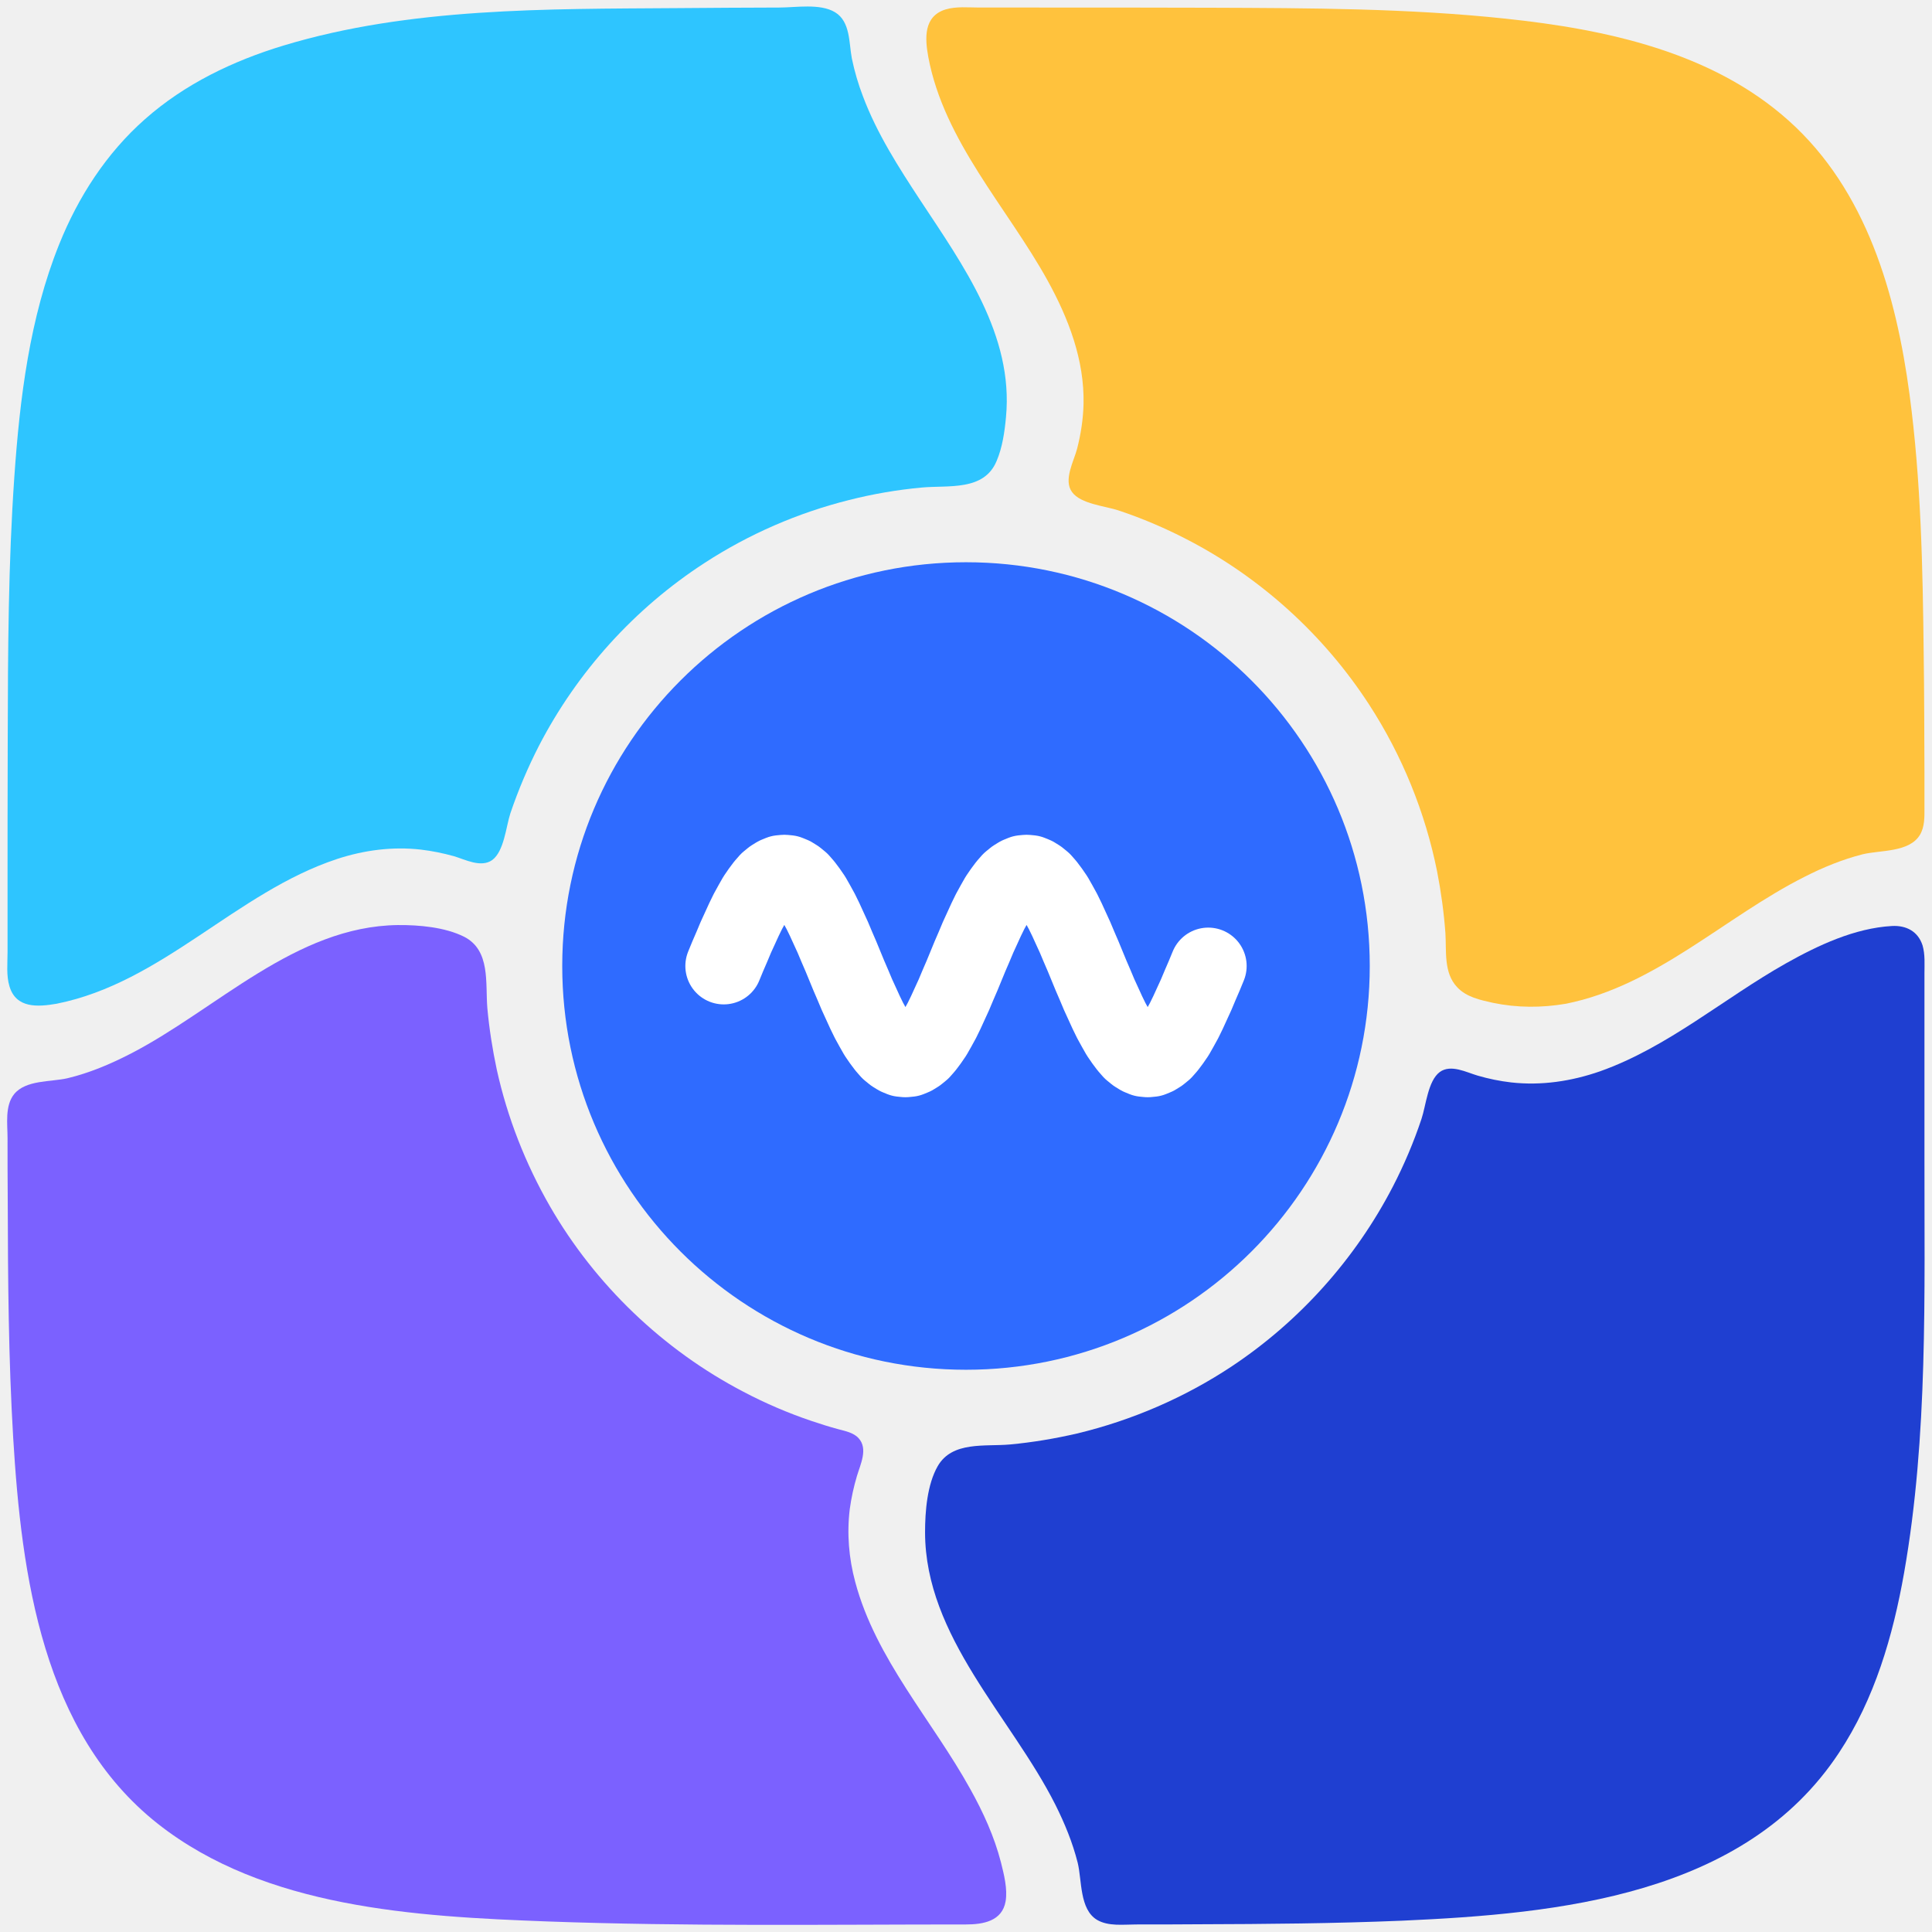
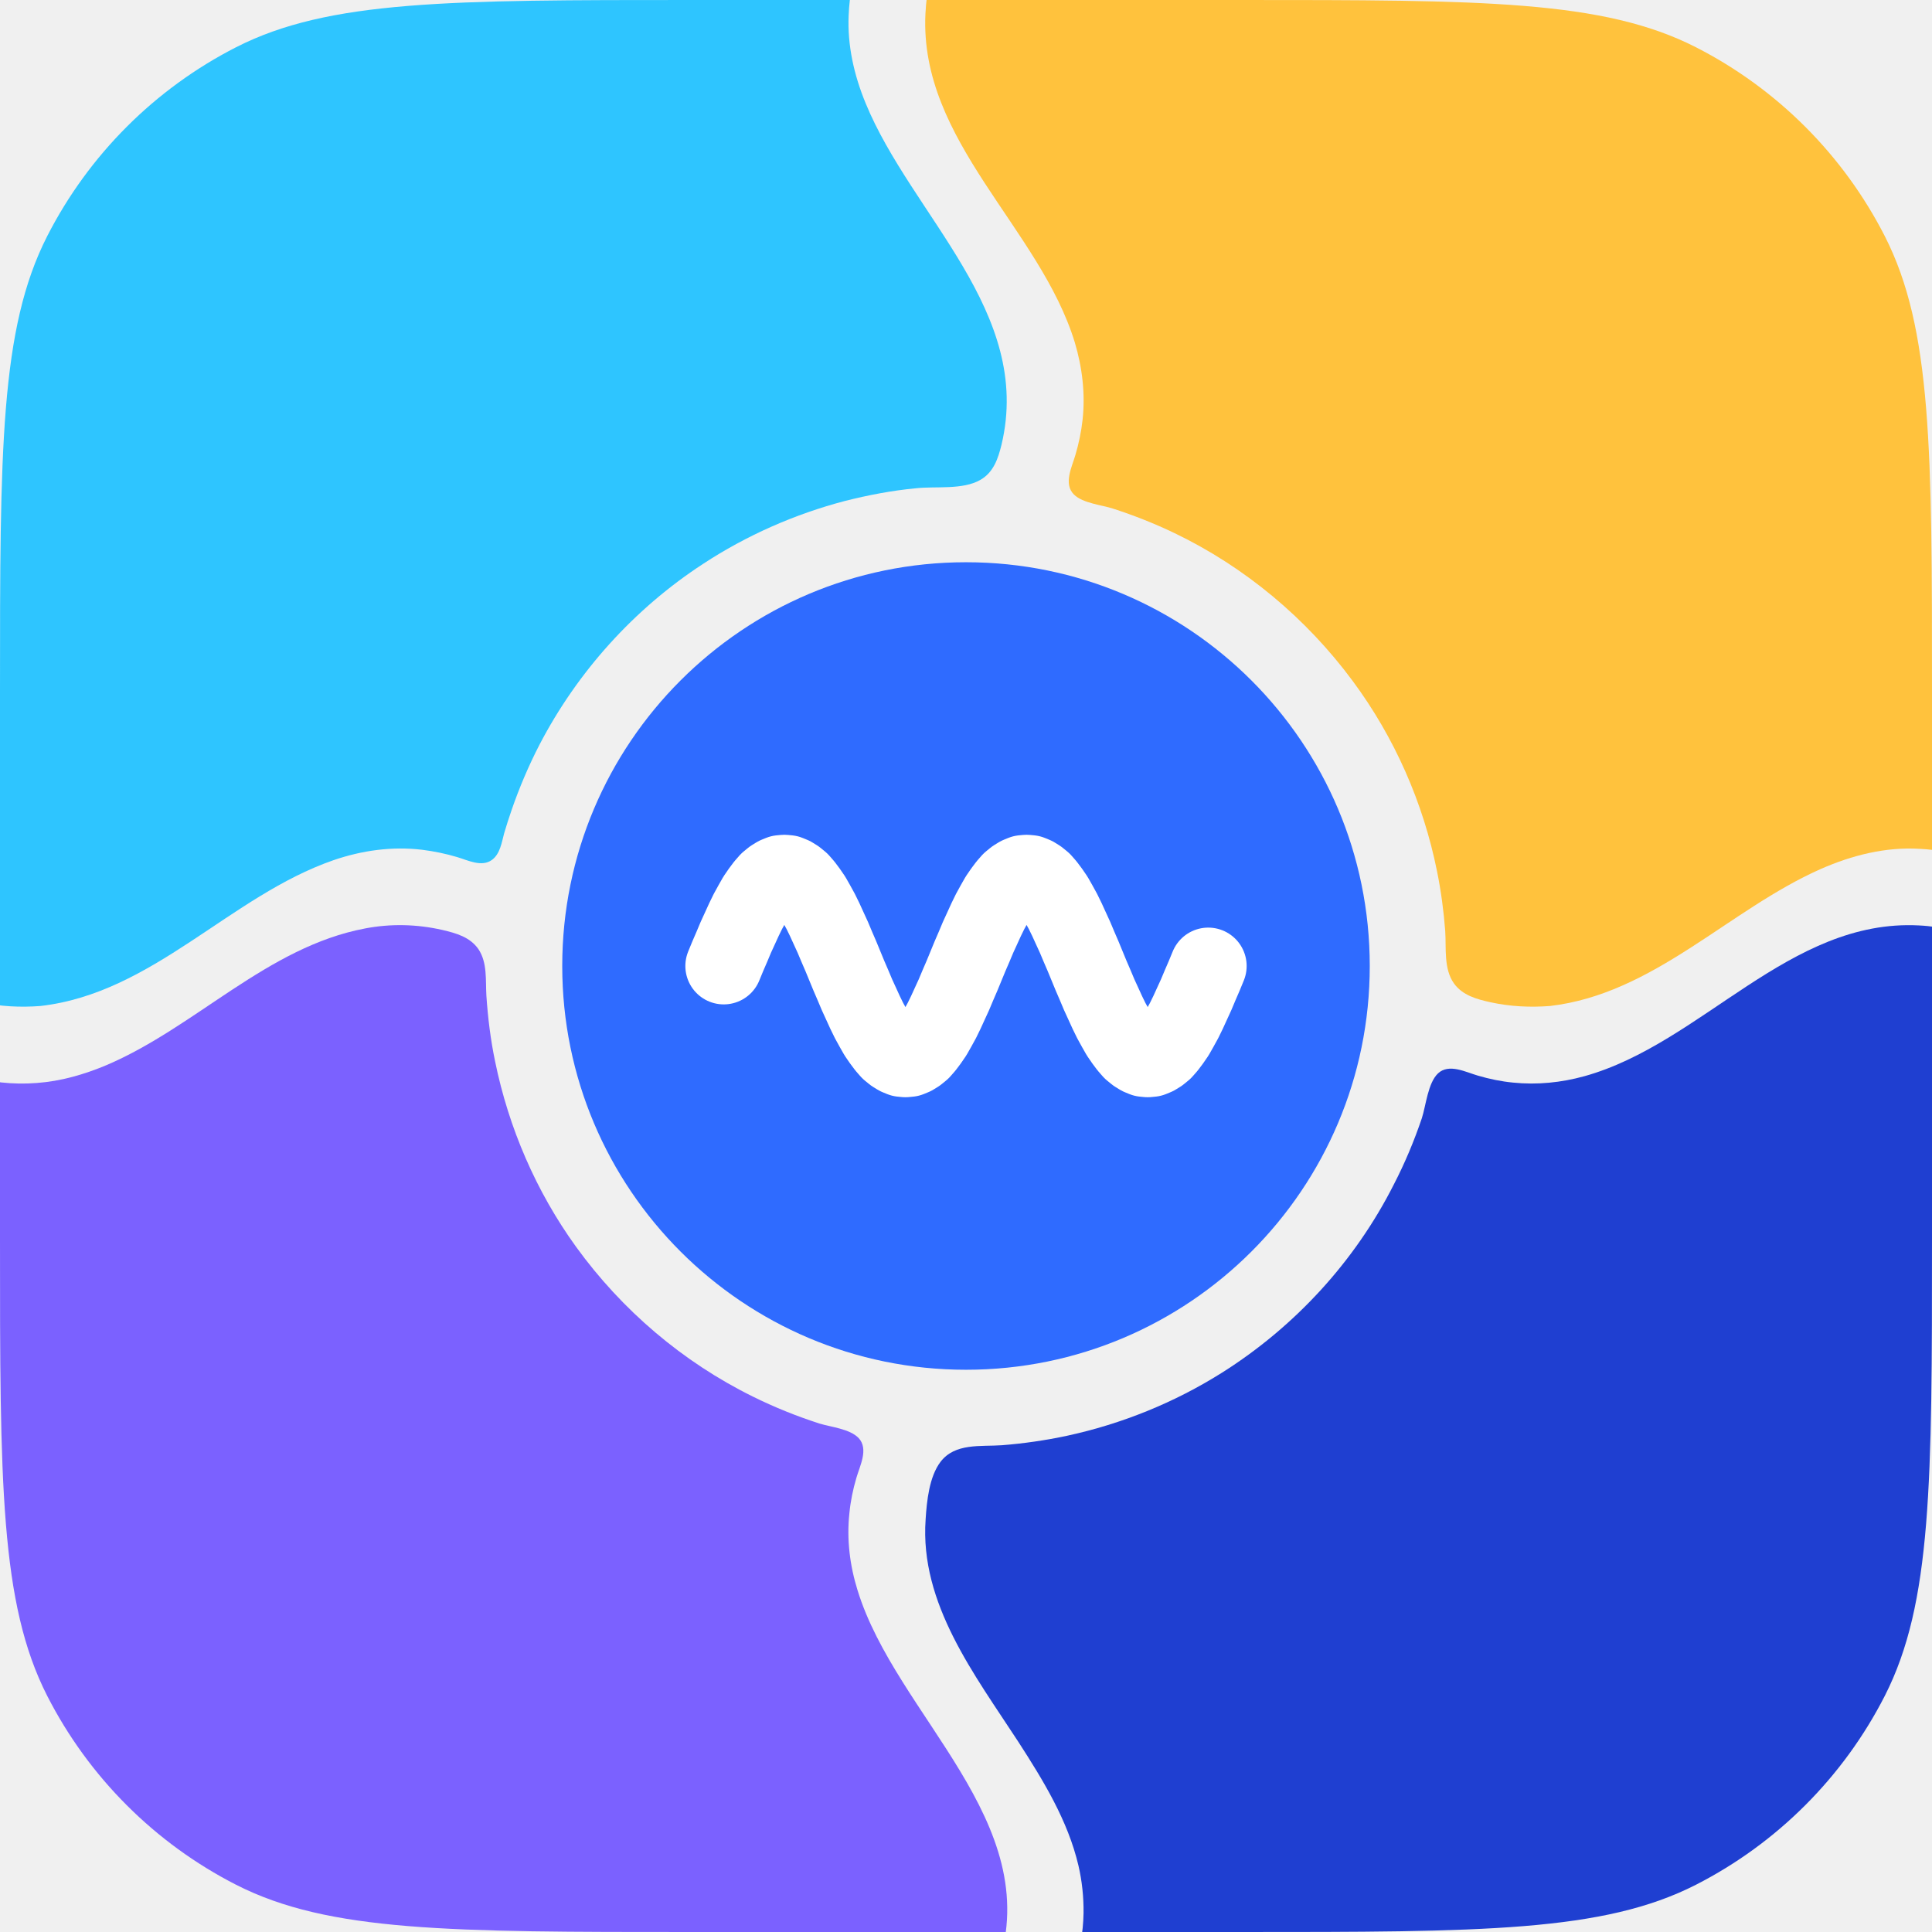
<svg xmlns="http://www.w3.org/2000/svg" width="1024" height="1024" viewBox="0 0 1024 1024">
-   <defs />
-   <path d="M30 532C86.2 520.8 125.1 473 178.6 455.3C192.9 450.6 208 448.6 223 450.3C229 451 234.8 452.2 240.6 453.8C246.6 455.6 254.9 460 260.8 455.9C267.2 451.3 268.2 438.1 270.5 431.1C274.7 418.7 279.8 406.7 285.7 395.2C306 356 336.4 322.4 373.4 298.4C396.9 283.1 422.9 271.8 450.1 265C462.7 261.8 475.6 259.6 488.6 258.4C502.7 257.1 521.5 260.4 528.2 244.4C531.3 237.2 532.5 228.7 533.2 221C537.3 177.6 510.4 140.5 487.8 106.2C476.3 88.7 464.8 70.8 457.4 51.1C454.9 44.6 452.9 37.8 451.5 31C449.9 22.7 450.8 11.5 442.6 6.5C434.7 1.7 421.8 4 413 4C395 4.1 377 4.1 359 4.3C289.9 4.8 217.2 3.9 150.4 24.1C123.6 32.2 97.9 44.5 76.8 63.2C56.4 81.2 41.5 104.3 31.4 129.4C15.7 168.4 10.5 211.1 7.6 252.7C4.4 298.6 4.2 344.7 4.1 390.7C4 419.8 4 448.8 4 477.8C4 486.8 4 495.8 4 504.8C4 510.7 3.3 517.1 5 522.7C8.5 534.6 20.1 533.7 30 532Z" fill="#2EC5FF" />
-   <path d="M830 532C877.9 522.4 914 486.1 956.5 464.7C966.3 459.7 976.6 455.5 987.2 452.8C996.6 450.5 1011.9 451.9 1017.6 442.5C1020.2 438.1 1020 432.9 1020 428C1020 421.9 1020 415.9 1020 409.9C1019.9 388.9 1019.9 367.9 1019.6 346.9C1019.1 300.9 1018.2 254.7 1012.1 209.1C1005 156 989.3 100.9 948.1 64C907.3 27.4 851 15.5 798.1 9.9C746.4 4.4 694.1 4.3 642.2 4.1C611.2 4 580.2 4 549.1 4C539.1 4 529.1 4 519.1 4C513.3 4 506.9 3.3 501.2 5C489.5 8.6 490.2 20.2 492 30.1C500.3 74.8 533.8 109.9 555.2 148.6C566.3 168.7 574.8 190.7 574.3 214.1C574.1 222.1 572.9 230 570.9 237.8C569.2 244.4 563.5 254.4 568.2 260.8C572.8 267.2 586 268.2 593 270.6C605.3 274.7 617.3 279.8 628.9 285.8C668.1 306 701.7 336.5 725.7 373.5C743.1 400.3 755.4 430.5 761.7 461.9C763.8 472.7 765.3 483.6 766.1 494.6C766.7 504.2 765.1 515.6 772.3 523.2C777.2 528.5 784.5 530 791.2 531.5C804.1 534.2 817.1 534.2 830 532Z" fill="#FFC23D" />
-   <path d="M512 1020C521 1020 531.2 1018.3 533 1007.7C534.1 1001.1 532.1 993.4 530.5 987C527 973.4 521.1 960.5 514.3 948.3C494.2 911.9 464.2 879.4 453.3 838.5C449.9 825.9 448.8 812.8 450.4 799.8C451.2 793.9 452.5 788 454.2 782.3C456 776.2 460.2 767.9 455.1 762.3C452.4 759.3 448 758.5 444.3 757.5C439.5 756.2 434.7 754.7 430 753.1C417.6 748.9 405.7 743.8 394.1 737.7C351.5 715.5 315.5 681 291.5 639.4C278.5 616.8 268.9 592.3 263.3 566.9C261 556.1 259.3 545.2 258.3 534.3C257.2 521.1 260.1 503.7 246 496.5C235.8 491.4 222.1 490.2 210.8 490.3C156.5 491 114.8 535 69.2 558.5C58.5 564 47.4 568.7 35.7 571.5C27 573.5 13.7 572.3 7.5 579.9C2.5 586.1 4 595.8 4 603.2C4 614.2 4 625.2 4.1 636.2C4.2 678.2 4.5 720.3 7 762.2C11.4 834.9 22.5 918.3 83.6 966.6C140.4 1011.4 220.5 1015.8 289.9 1018.4C363.8 1021.1 438 1020 512 1020Z" fill="#7B61FF" />
-   <path d="M743.2 1018C826.1 1014.3 924.7 1004.8 974.7 929C993.6 900.5 1003.3 867.1 1009.2 833.7C1022 761 1019.9 685.7 1020 612.1C1020 588.1 1020 564.1 1020 540C1020 532 1020 524 1020 516C1020 511.1 1020.4 505.9 1019 501.1C1016.6 493.6 1010.3 490.4 1002.8 490.8C983 491.9 963.5 501.1 946.6 510.6C913.6 529.2 884.1 555 848.1 567.8C832.9 573.1 816.9 575.5 800.9 573.7C794.9 573 789 571.8 783.2 570.1C777.3 568.4 769 563.9 763.1 568.2C756.8 572.9 755.8 586 753.4 593.1C749.3 605.4 744.2 617.4 738.2 629C718.4 667.2 688.9 700.2 653 724.1C628 740.7 600 752.8 570.8 759.8C559.1 762.5 547.2 764.5 535.3 765.6C522.2 766.8 504.7 763.7 497 777.1C491.4 786.9 490.3 801.1 490.3 812.2C490.4 867.6 535.9 909.9 559.4 956.6C564.3 966.4 568.5 976.6 571.2 987.3C573.5 996.7 572.1 1012 581.5 1017.6C587.5 1021.1 595.5 1020 602.1 1020C613.1 1020 624.1 1020 635.2 1019.9C671.2 1019.8 707.2 1019.5 743.2 1018Z" fill="#1F3FD1" />
+   <defs>
+     <clipPath id="sq">
+       <path d="M657 0C785.5 0 849.7 0 898.8 25C941.9 47 977 82.1 999 125.2C1024 174.3 1024 238.5 1024 367L1024 657C1024 785.5 1024 849.7 999 898.8C977 941.9 941.9 977 898.8 999C849.7 1024 785.5 1024 657 1024L367 1024C238.5 1024 174.3 1024 125.2 999C82.1 977 47 941.9 25 898.8C0 849.7 0 785.5 0 657L0 367C0 238.5 0 174.3 25 125.2C47 82.1 82.1 47 125.2 25C174.3 0 238.5 0 367 0Z" />
+     </clipPath>
+   </defs>
+   <g clip-path="url(#sq)">
+     <path d="M21.4 533.2C81.1 526.4 121.9 474.9 176.8 455.9C192 450.7 207.9 448.5 223.8 450.4C230.1 451.2 236.4 452.5 242.4 454.3C248.1 456 255.3 459.7 260.7 455.8C265.1 452.6 265.9 446.5 267.2 441.7C268.4 437.6 269.7 433.6 271.1 429.5C275.2 417.6 280.2 405.8 286 394.6C306.1 356 336.1 322.7 372.6 298.9C395.6 283.8 421.2 272.5 447.9 265.5C460.2 262.4 472.7 260 485.4 258.8C496 257.6 510.2 259.8 519.7 254.3C526.6 250.3 529 243.1 530.8 235.8C547.7 165.3 483.2 114.2 458.8 54.7C452.7 39.9 449.1 24.2 449.8 8.2C450 2.9 450.6 -2.4 451.7 -7.6C452 -9.5 454.2 -14.8 453.2 -16.7C451.6 -19.9 438 -18 434.9 -18C422.2 -18 409.5 -18 396.8 -18C347 -18 297.1 -18 247.3 -18C186.9 -18 126.5 -18 66.1 -18C47 -18 27.9 -18 8.8 -18C3.5 -18 -1.8 -18 -7.1 -18C-9.5 -18 -14.5 -18.8 -16.6 -18C-20 -16.6 -18 -0.4 -18 2.9C-18 17.7 -18 32.6 -18 47.4C-18 106.8 -18 166.1 -18 225.5C-18 294.4 -18 363.3 -18 432.2C-18 453.4 -18 474.6 -18 495.8C-18 503.2 -18 510.6 -18 518C-18 520.7 -18.8 525.1 -18 527.6C-17 530.4 -12.5 530.7 -10.2 531.2C0.3 533.5 10.8 534 21.4 533.2Z" fill="#2EC5FF" />
+     <path d="M821.5 533.2C876.6 526.8 916.2 482.2 965 460.6C981.6 453.3 999.4 448.8 1017.5 449.9C1021.8 450.1 1026 450.6 1030.1 451.4C1032.6 451.8 1040.3 455.2 1042 452.2C1043.1 450.4 1042 448 1042 445.9C1042 440.6 1042 435.3 1042 430C1042 411.9 1042 393.9 1042 375.9C1042 316.5 1042 257.2 1042 197.8C1042 145.9 1042 93.9 1042 42C1042 27.2 1042 12.3 1042 -2.5C1042 -5 1043.5 -16.5 1041.6 -18C1040 -19.3 1037.3 -18 1035.2 -18C1028.9 -18 1022.5 -18 1016.1 -18C996 -18 975.9 -18 955.7 -18C883.6 -18 811.6 -18 739.5 -18C681.2 -18 622.9 -18 564.6 -18C548.7 -18 532.8 -18 516.9 -18C511.6 -18 506.3 -18 501 -18C500.6 -18 495.5 -18.1 494.9 -17.6C494.6 -17.4 493.2 -11.9 493.1 -11.5C491.6 -5.3 490.8 1 490.5 7.3C487.2 74.9 551.2 120.9 569.7 181.6C573.6 194.7 575.3 208.6 573.8 222.4C573.1 228.8 571.8 235 570 241.1C568.2 247.4 563.5 256.4 569.2 262.1C574 266.8 583.9 267.6 590 269.6C601.1 273.2 612 277.5 622.6 282.6C659.8 300.5 692.4 327.7 717 361C739.1 390.8 754.4 425.5 761.7 462C763.8 472.4 765.2 482.9 766 493.5C766.6 502.5 765.1 513.4 770.6 521.2C775.2 527.6 782.7 529.6 789.9 531.2C800.4 533.5 810.9 534 821.5 533.2Z" fill="#FFC23D" />
+     <path d="M529 1042C554.1 965.2 475 909.6 454.5 842.8C450.4 829.6 448.7 815.8 450.2 802C450.8 795.7 452.1 789.4 453.9 783.3C455.7 777 460.5 768 455.1 762.2C450.4 757.3 440.5 756.4 434.3 754.5C422.2 750.6 410.3 745.8 399 740.2C361.9 721.9 329.6 694.4 305.3 660.8C284.2 631.6 269.6 597.8 262.4 562.5C260 551 258.6 539.5 257.8 527.8C257.3 519.6 258.4 510.3 253.6 503.1C249.1 496.6 241.7 494.6 234.5 492.9C220.9 489.8 207 489.5 193.5 492.1C141.6 501.9 103.8 544.4 56.3 564.6C44.6 569.5 32.2 573.1 19.5 574C13.3 574.5 6.8 574.4 0.5 573.7C-2.5 573.3 -16.1 568.8 -18 571.4C-18 571.4 -18 577.7 -18 577.7C-18 582 -18 586.2 -18 590.4C-18 607.4 -18 624.4 -18 641.3C-18 699.6 -18 757.9 -18 816.2C-18 870.3 -18 924.3 -18 978.4C-18 993.2 -18 1008.1 -18 1022.9C-18 1027.2 -18 1031.4 -18 1035.6C-18 1037.8 -19.5 1040.5 -18 1042C-16.7 1043.3 -7.2 1042 -5.3 1042C4.3 1042 13.8 1042 23.3 1042C60.4 1042 97.5 1042 134.6 1042C266.1 1042 397.5 1042 529 1042Z" fill="#7B61FF" />
+     <path d="M1042 1042C1042 912.7 1042 783.4 1042 654C1042 615.9 1042 577.7 1042 539.6C1042 529 1042 518.4 1042 507.8C1042 505.3 1043.4 496.9 1042 495C1041.8 494.7 1036.2 493.3 1035.9 493.2C1029.7 491.8 1023.5 490.8 1017.1 490.5C948.3 486.9 902.2 553 839.8 570.4C827.5 573.8 814.7 575.1 802 573.8C795.7 573.2 789.4 571.9 783.3 570.1C777 568.3 768 563.5 762.2 568.9C756.8 574 755.8 585.9 753.6 592.7C749.5 604.8 744.6 616.5 738.7 627.9C718.1 668.6 686.3 703.2 647.6 727.6C622.5 743.4 594.6 754.7 565.5 761C554.2 763.4 542.6 765.1 531 766C519.8 766.8 506.2 764.7 498.5 774.8C492.5 782.7 491.2 795.7 490.6 805.3C487.4 850 516.7 887.8 539.8 923.3C552.9 943.6 566 964.9 571.6 988.8C573.5 997 574.4 1005.4 574.3 1014C574.2 1019.3 573.7 1024.5 572.7 1029.8C572.3 1032 568.9 1040.2 571.4 1042C572.6 1043 579.2 1042 580.9 1042C590.4 1042 600 1042 609.5 1042C642.4 1042 675.2 1042 708.1 1042C819.4 1042 930.7 1042 1042 1042Z" fill="#1F3FD1" />
+   </g>
  <path d="M298 512a214 214 0 1 0 428 0a214 214 0 1 0 -428 0Z" fill="#2F6BFF" />
  <path d="M383.6 512L385.7 506.9L387.9 501.8L390 496.8L392.2 492L394.3 487.4L396.4 483.1L398.6 479.1L400.7 475.4L402.9 472.2L405 469.4L407.1 467L409.3 465.2L411.4 463.9L413.6 463L415.7 462.8L417.8 463L420 463.9L422.1 465.2L424.3 467L426.4 469.4L428.5 472.2L430.7 475.4L432.8 479.1L435 483.1L437.1 487.4L439.2 492L441.4 496.8L443.5 501.8L445.7 506.9L447.8 512L449.9 517.1L452.1 522.2L454.2 527.2L456.4 532L458.5 536.6L460.6 540.9L462.8 544.9L464.9 548.6L467.1 551.8L469.2 554.6L471.3 557L473.5 558.8L475.6 560.1L477.8 561L479.9 561.2L482 561L484.2 560.1L486.3 558.8L488.5 557L490.6 554.6L492.7 551.8L494.9 548.6L497 544.9L499.2 540.9L501.3 536.6L503.4 532L505.6 527.2L507.7 522.2L509.9 517.1L512 512L514.1 506.9L516.3 501.8L518.4 496.8L520.6 492L522.7 487.4L524.8 483.1L527 479.1L529.1 475.4L531.3 472.2L533.4 469.4L535.5 467L537.7 465.2L539.8 463.9L542 463L544.1 462.8L546.2 463L548.4 463.9L550.5 465.2L552.7 467L554.8 469.4L556.9 472.2L559.1 475.4L561.2 479.1L563.4 483.1L565.5 487.4L567.6 492L569.8 496.8L571.9 501.8L574.1 506.9L576.2 512L578.3 517.1L580.5 522.2L582.6 527.2L584.8 532L586.9 536.6L589 540.9L591.2 544.9L593.3 548.6L595.5 551.8L597.6 554.6L599.7 557L601.9 558.8L604 560.1L606.2 561L608.3 561.2L610.4 561L612.6 560.1L614.7 558.8L616.9 557L619 554.6L621.1 551.8L623.3 548.6L625.4 544.9L627.6 540.9L629.7 536.6L631.8 532L634 527.2L636.1 522.2L638.3 517.1L640.4 512" fill="none" stroke="#FFFFFF" stroke-width="40.7" stroke-linecap="round" stroke-linejoin="round" />
</svg>
